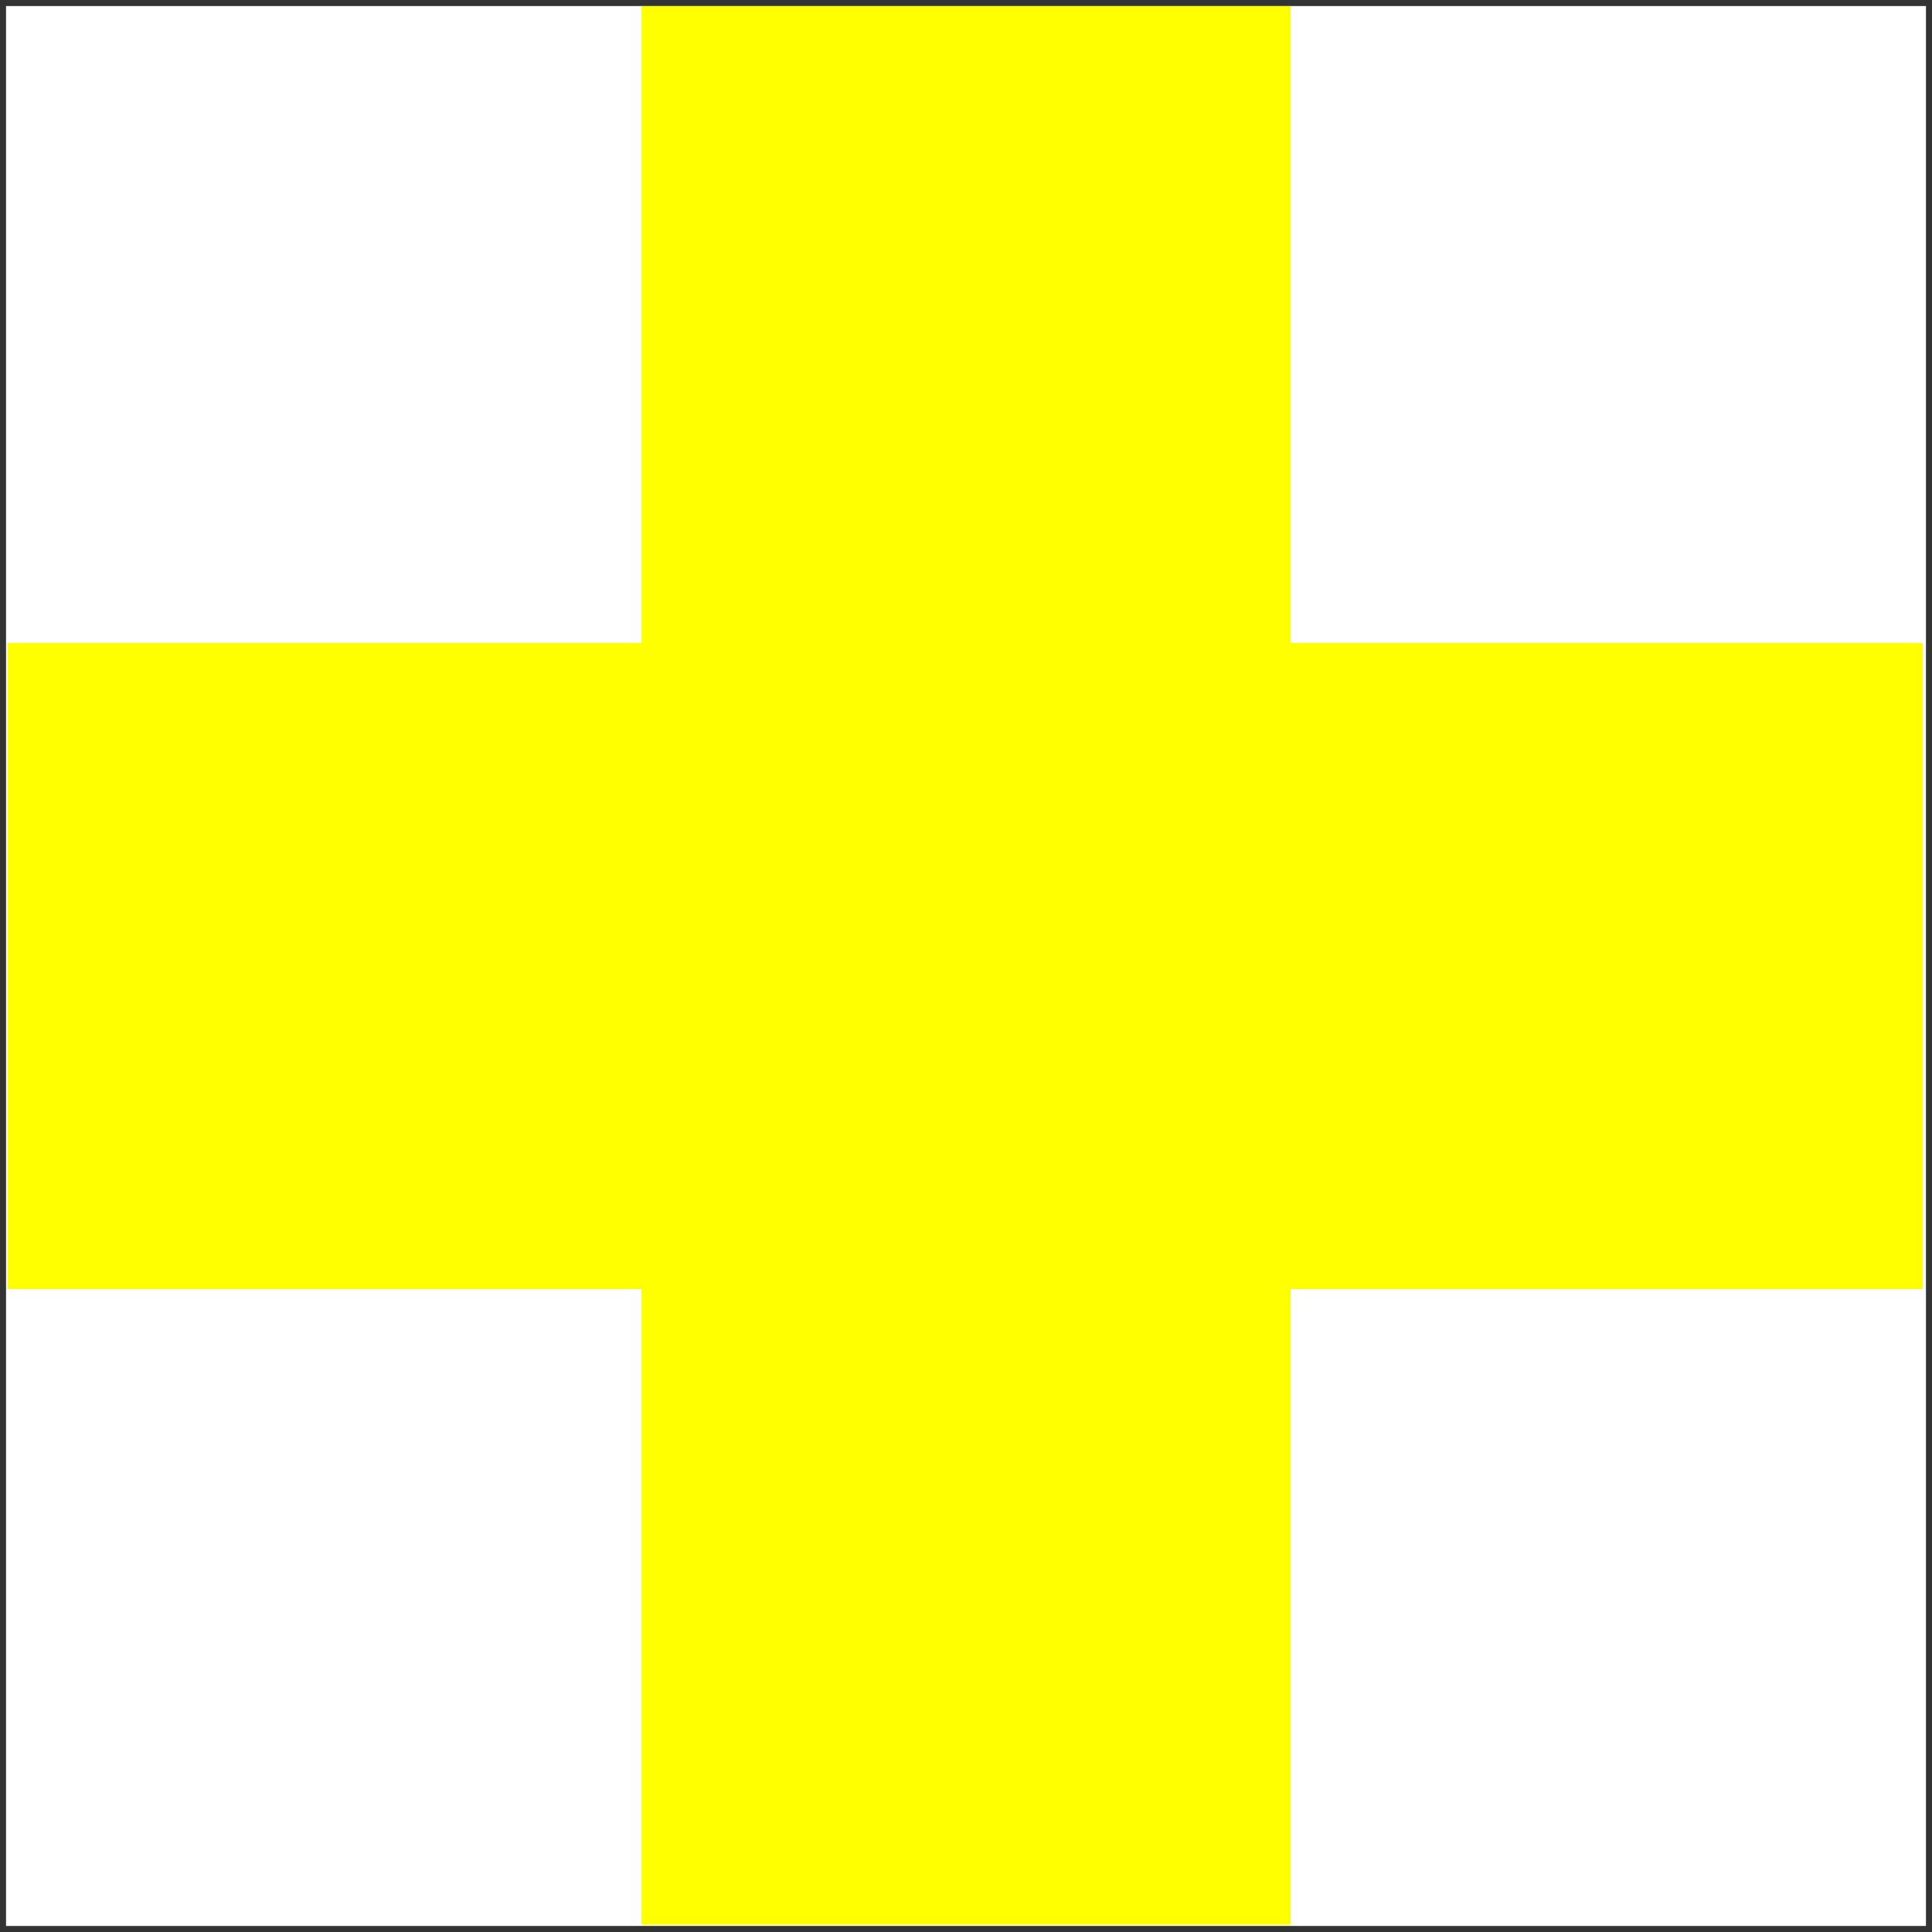
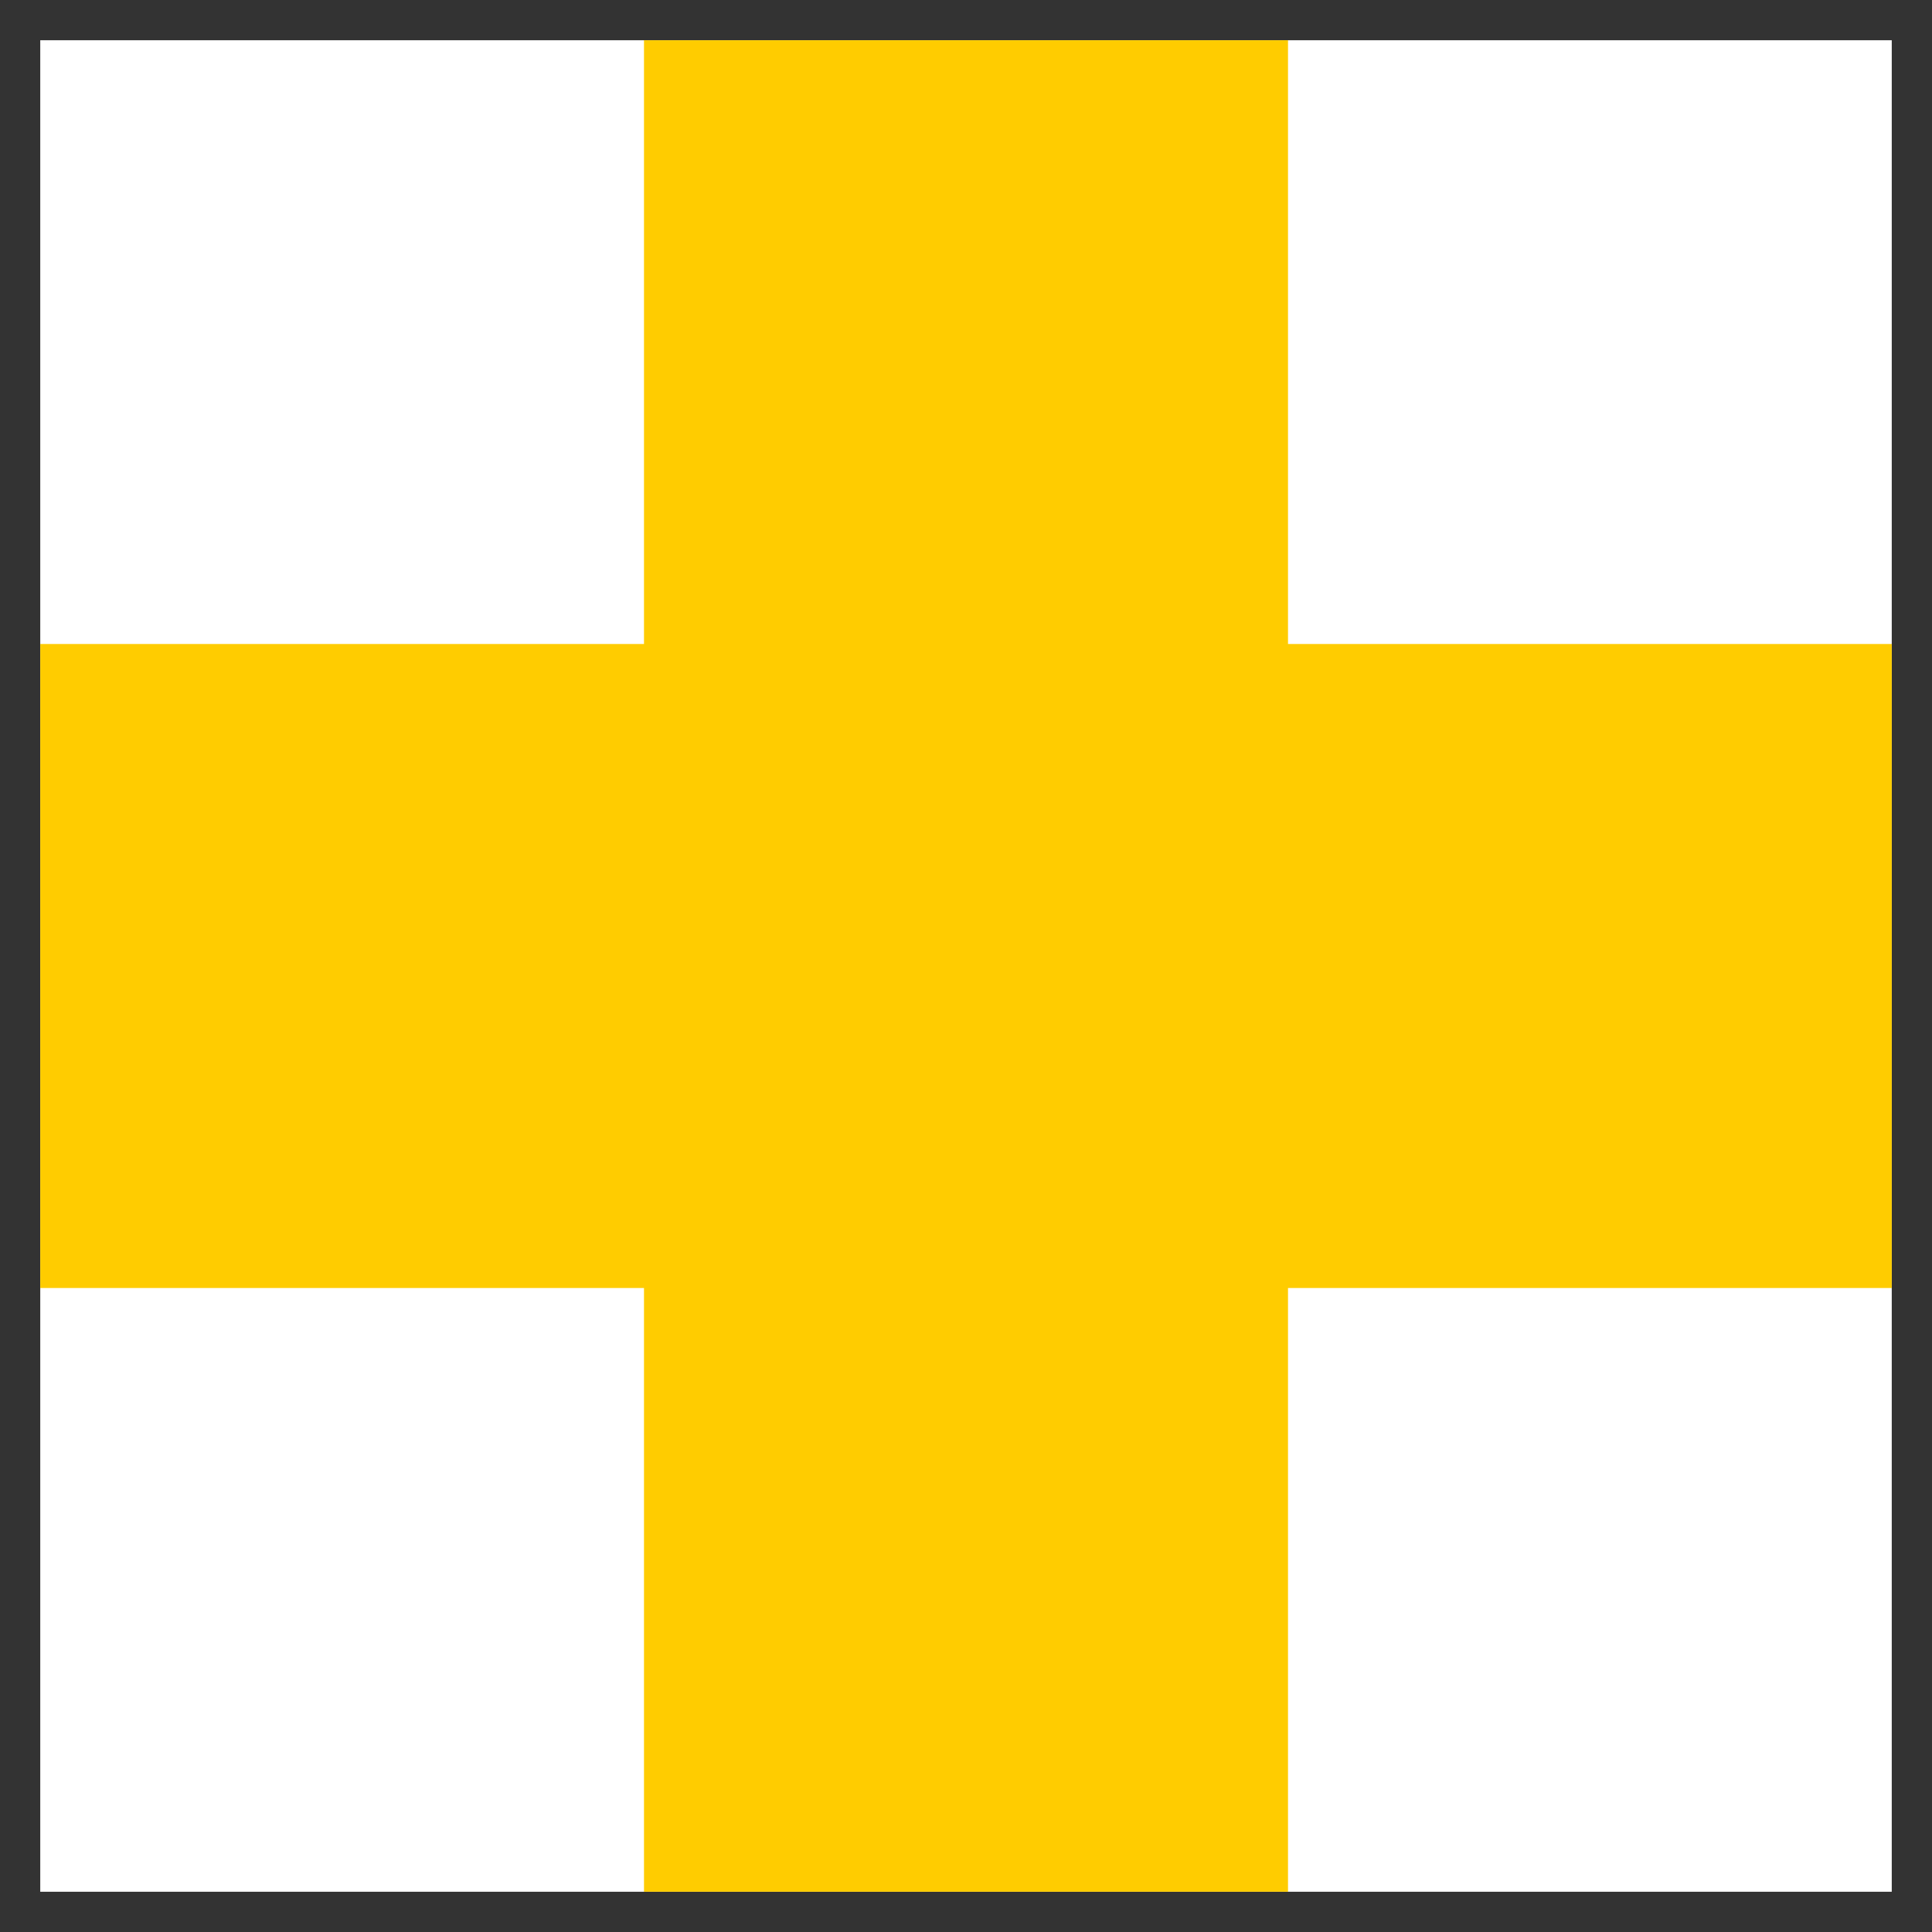
- <svg xmlns="http://www.w3.org/2000/svg" xmlns:xlink="http://www.w3.org/1999/xlink" version="1.1" preserveAspectRatio="xMidYMid meet" viewBox="0 0 640 640" width="640" height="640">
+ <svg xmlns="http://www.w3.org/2000/svg" xmlns:xlink="http://www.w3.org/1999/xlink" version="1.1" preserveAspectRatio="xMidYMid meet" viewBox="0 0 24 24" width="24" height="24">
  <defs>
-     <path d="M0 0L640 0L640 640L0 640L0 0Z" id="b9rWLP7Jr" />
-     <path d="M213 2.53L427 2.53L427 637.03L213 637.03L213 2.53Z" id="gpBuXk7TY" />
-     <path d="M636.39 426.5L2.96 426.5L2.96 213.5L636.39 213.5L636.39 426.5Z" id="a30AiANmiV" />
+     <path d="M0 0L24 0L24 24L0 24L0 0Z" id="d18rE1ww2h" />
+     <path d="M8 0.5L16 0.5L16 23.5L8 23.5L8 0.5Z" id="a162V248v8" />
+     <path d="M23.5 16L0.5 16L0.5 8L23.5 8L23.5 16Z" id="d39RTLXwD9" />
  </defs>
  <g>
    <g>
      <g>
-         <use xlink:href="#b9rWLP7Jr" opacity="1" fill="#ffffff" fill-opacity="1" />
+         <use xlink:href="#d18rE1ww2h" opacity="1" fill="#ffffff" fill-opacity="1" />
        <g>
-           <use xlink:href="#b9rWLP7Jr" opacity="1" fill-opacity="0" stroke="#333333" stroke-width="4" stroke-opacity="1" />
+           <use xlink:href="#d18rE1ww2h" opacity="1" fill-opacity="0" stroke="#333333" stroke-width="1" stroke-opacity="1" />
        </g>
      </g>
      <g>
-         <use xlink:href="#gpBuXk7TY" opacity="1" fill="#ffff00" fill-opacity="1" />
-         <g>
-           <use xlink:href="#gpBuXk7TY" opacity="1" fill-opacity="0" stroke="#ffff00" stroke-width="1" stroke-opacity="1" />
-         </g>
+         <use xlink:href="#a162V248v8" opacity="1" fill="#ffcc00" fill-opacity="1" />
      </g>
      <g>
-         <use xlink:href="#a30AiANmiV" opacity="1" fill="#ffff00" fill-opacity="1" />
-         <g>
-           <use xlink:href="#a30AiANmiV" opacity="1" fill-opacity="0" stroke="#ffff00" stroke-width="1" stroke-opacity="1" />
-         </g>
+         <use xlink:href="#d39RTLXwD9" opacity="1" fill="#ffcc00" fill-opacity="1" />
      </g>
    </g>
  </g>
</svg>
